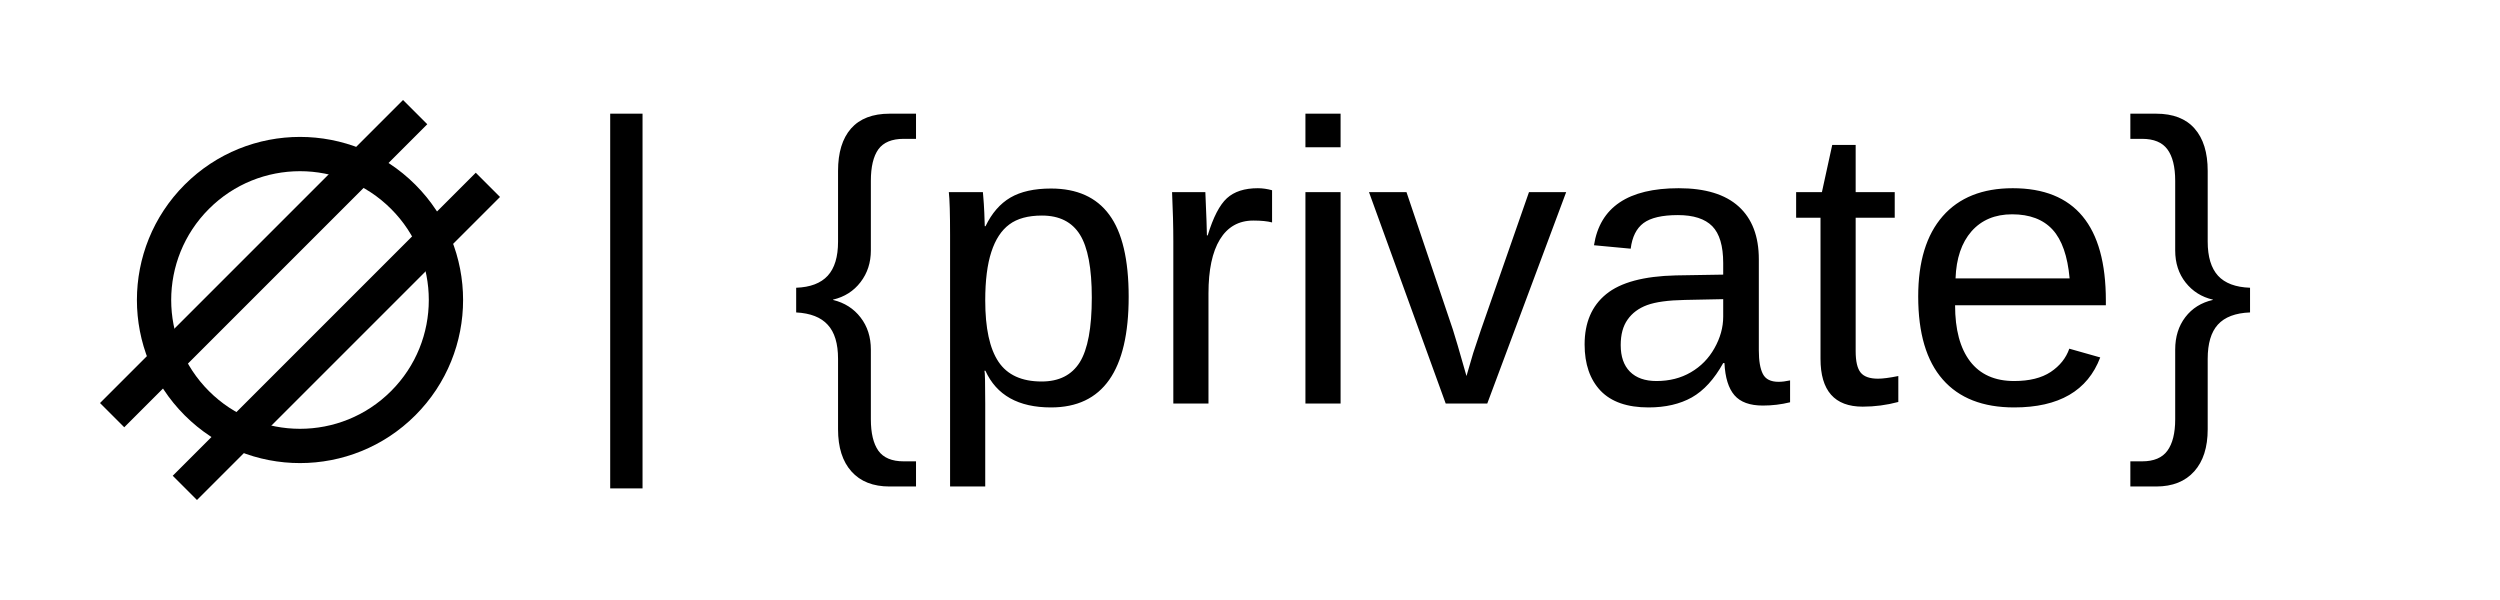
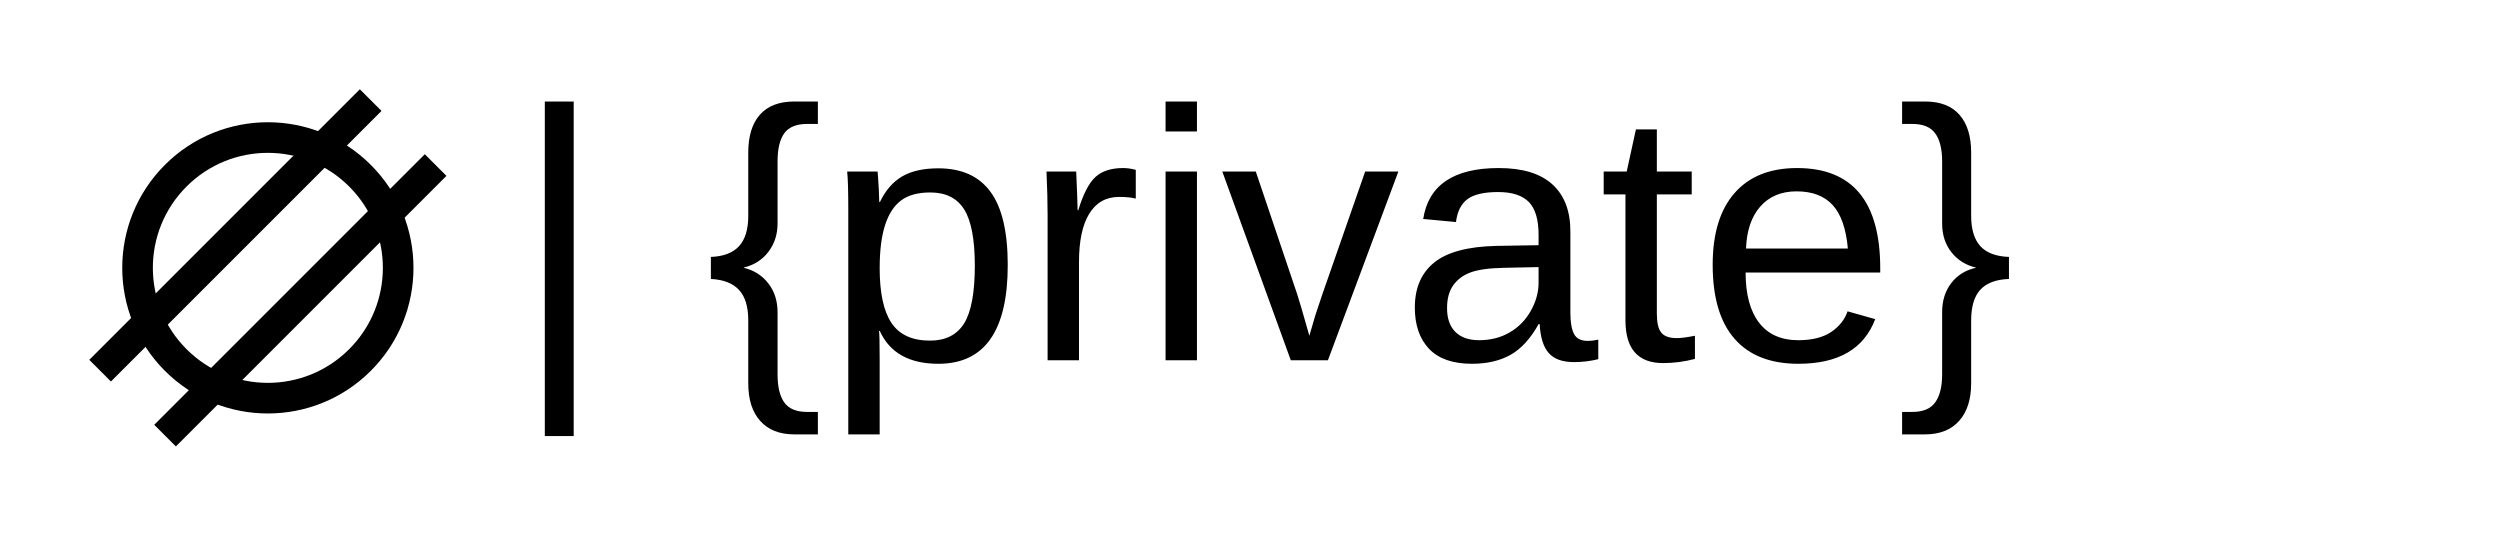
- <svg xmlns="http://www.w3.org/2000/svg" width="250" height="60" id="svg2" version="1.1">
+ <svg xmlns="http://www.w3.org/2000/svg" width="280" height="60" id="svg2" version="1.1">
  <defs id="defs3106" />
  <g id="layer1" transform="translate(0,-992.3622)">
    <g transform="matrix(0.03428397,0,0,0.03428397,12.85802,1003.425)" id="layer1-3">
-       <g transform="matrix(0.7071068,0.7071068,-0.7071068,0.7071068,537.0257,-191.7703)" id="g3778">
-         <path style="color:#000000;fill:none;stroke:#000000;stroke-width:157.051;stroke-miterlimit:4;stroke-opacity:1;stroke-dasharray:none;marker:none;visibility:visible;display:inline;overflow:visible;enable-background:accumulate" id="path2985" d="m 820,137.143 c 0,369.242 -299.33,668.571 -668.571,668.571 -369.242,0 -668.571,-299.33 -668.571,-668.571 0,-369.242 299.33,-668.571 668.571,-668.571 369.242,0 668.571,299.33 668.571,668.571 z" transform="matrix(0.6367347,0,0,0.6367347,403.5802,465.0386)" />
-         <rect style="color:#000000;fill:#000000;fill-opacity:1;stroke:none;stroke-width:0;marker:none;visibility:visible;display:inline;overflow:visible;enable-background:accumulate" id="rect3755" width="100" height="1250" x="600" y="-72.638" />
-         <rect y="-72.638" x="300" height="1250" width="100" id="rect3757" style="color:#000000;fill:#000000;fill-opacity:1;stroke:none;stroke-width:0;marker:none;visibility:visible;display:inline;overflow:visible;enable-background:accumulate" />
+       <g transform="rotate(45,500,552.3622)" id="g3778">
+         <path style="color:#000000;display:inline;overflow:visible;visibility:visible;fill:none;stroke:#000000;stroke-width:157.051;stroke-miterlimit:4;stroke-dasharray:none;stroke-opacity:1;marker:none;enable-background:accumulate" id="path2985" d="m 820,137.143 c 0,369.242 -299.33,668.571 -668.571,668.571 -369.242,0 -668.571,-299.33 -668.571,-668.571 0,-369.242 299.33,-668.571 668.571,-668.571 369.242,0 668.571,299.33 668.571,668.571 z" transform="matrix(0.6367347,0,0,0.6367347,403.5802,465.0386)" />
+         <rect style="color:#000000;display:inline;overflow:visible;visibility:visible;fill:#000000;fill-opacity:1;stroke:none;stroke-width:0;marker:none;enable-background:accumulate" id="rect3755" width="100" height="1250" x="600" y="-72.638" />
+         <rect y="-72.638" x="300" height="1250" width="100" id="rect3757" style="color:#000000;display:inline;overflow:visible;visibility:visible;fill:#000000;fill-opacity:1;stroke:none;stroke-width:0;marker:none;enable-background:accumulate" />
      </g>
    </g>
-     <text xml:space="preserve" style="font-size:40px;font-style:normal;font-weight:normal;line-height:125%;letter-spacing:0px;word-spacing:0px;fill:#000000;fill-opacity:1;stroke:none;font-family:Sans" x="46.328" y="1032.714" id="text3062-3">
-       <tspan id="tspan3064-6" x="46.328" y="1032.714" style="font-size:40px;font-style:normal;font-variant:normal;font-weight:normal;font-stretch:normal;text-align:start;text-anchor:start;font-family:Arial;-inkscape-font-specification:Arial"> | {private}</tspan>
+     <text xml:space="preserve" style="font-style:normal;font-weight:normal;font-size:40px;line-height:0%;font-family:sans-serif;letter-spacing:0px;word-spacing:0px;fill:#000000;fill-opacity:1;stroke:none" x="46.328" y="1032.714" id="text3062-3">
+       <tspan id="tspan3064-6" x="46.328" y="1032.714" style="font-style:normal;font-variant:normal;font-weight:normal;font-stretch:normal;font-size:40px;font-family:Arial;-inkscape-font-specification:Arial;text-align:start;text-anchor:start"> | {private}</tspan>
    </text>
  </g>
</svg>
